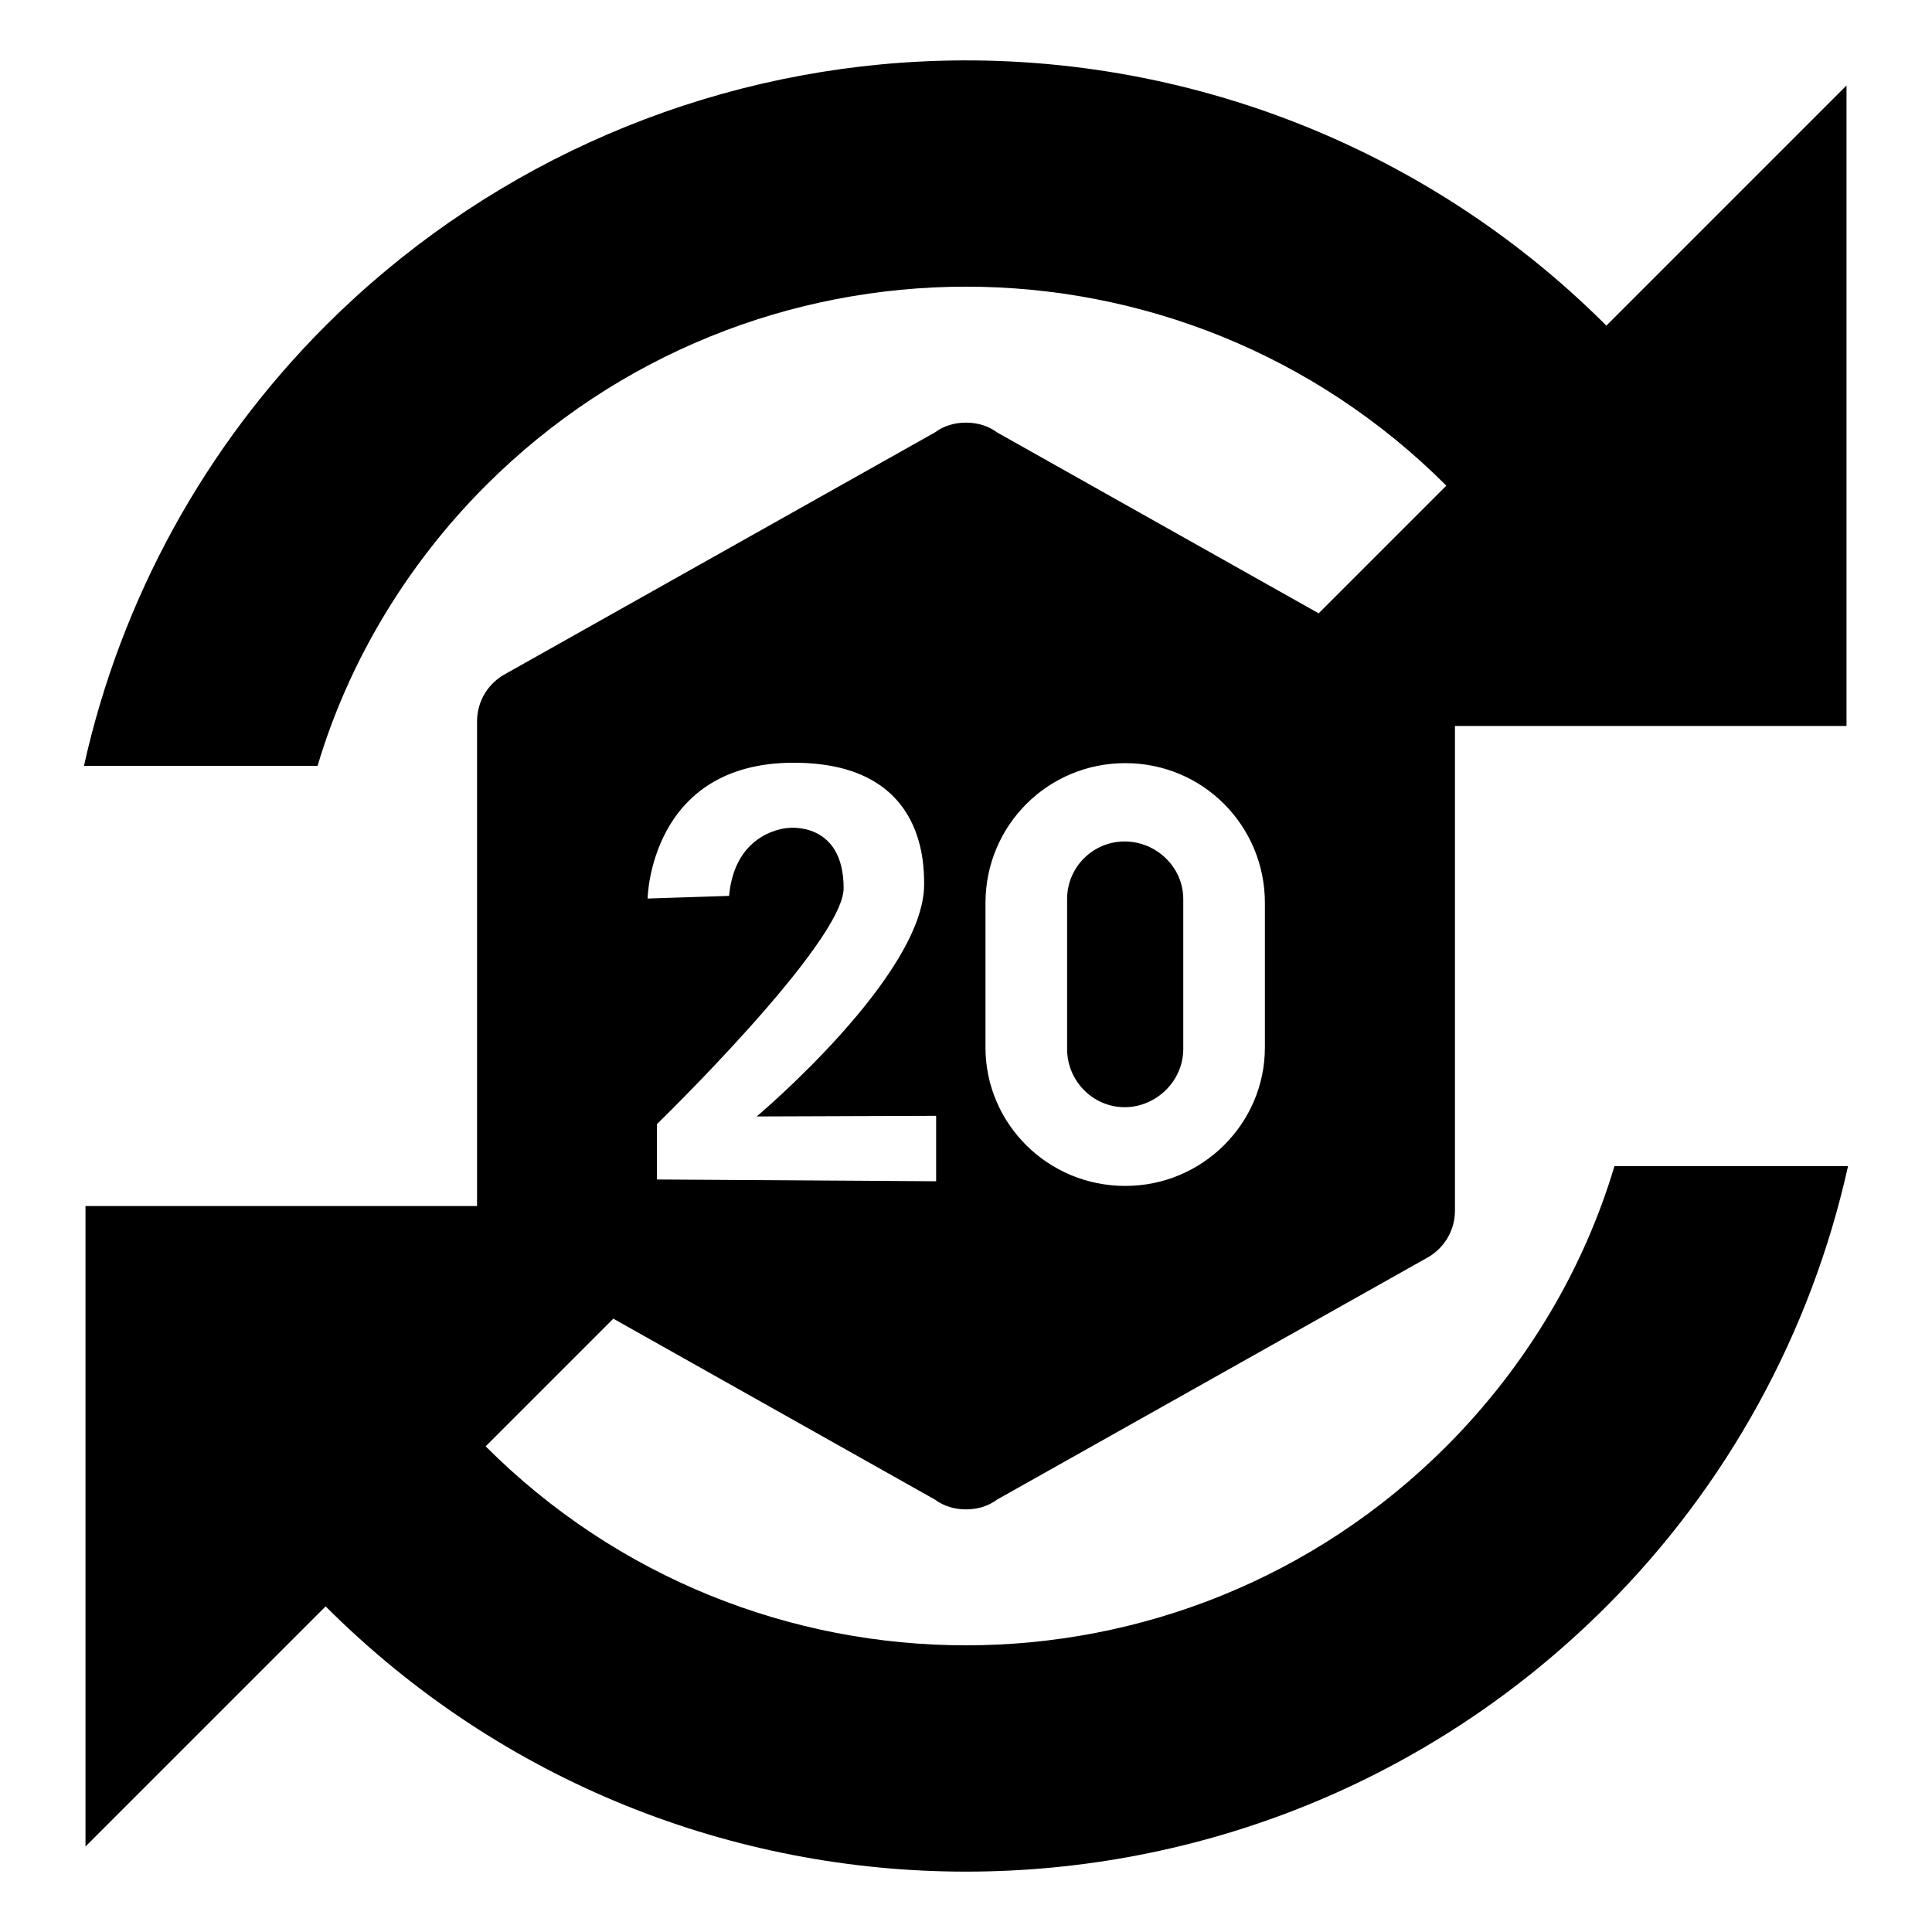
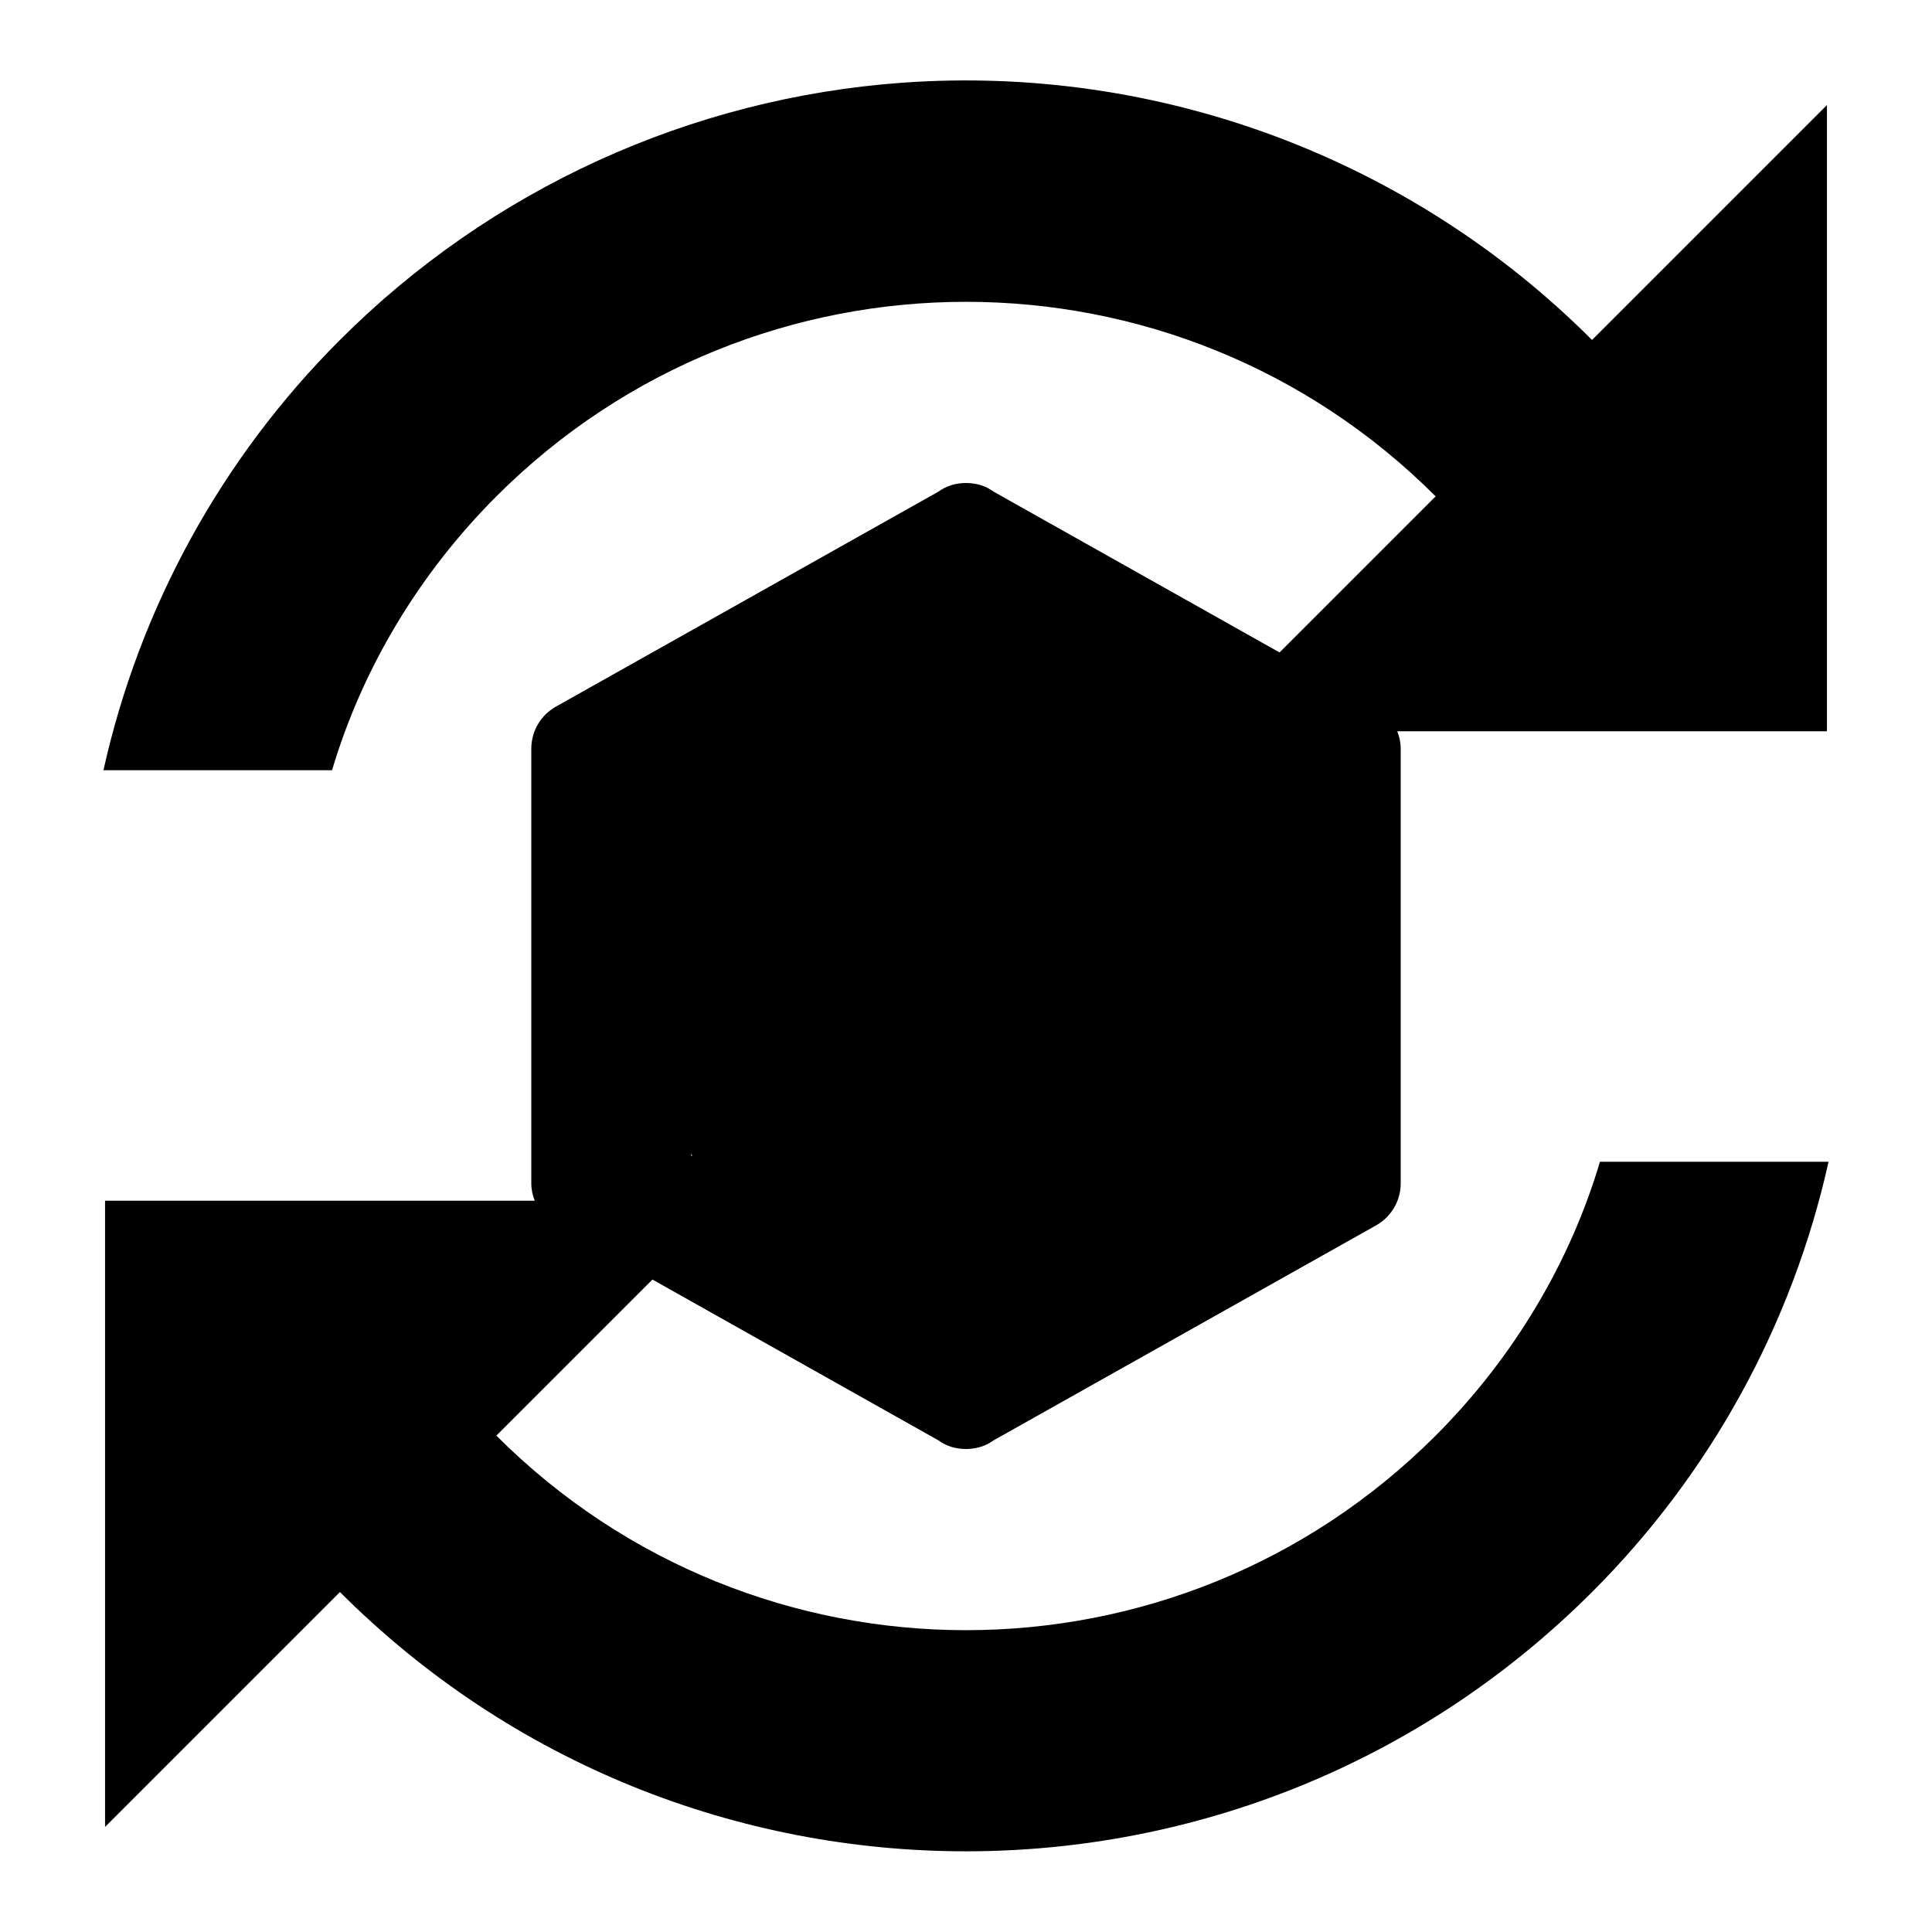
<svg xmlns="http://www.w3.org/2000/svg" viewBox="0 0 24 24" version="1.1" id="svg1" xml:space="preserve">
  <defs id="defs1">
    <clipPath clipPathUnits="userSpaceOnUse" id="clipPath52">
      <path id="path52" style="stroke-width:0.1;stroke-linecap:square;paint-order:markers fill stroke;stop-color:#000000" d="m -880.828,-187.298 h 1640.84 v 73.282 h -1640.84 z" />
    </clipPath>
  </defs>
-   <path id="path1" style="stroke-width:1" d="M 11.197 0.779 A 11.25 11.25 0 0 0 4.045 4.045 A 11.152 11.152 0 0 0 1.043 9.514 L 3.945 9.514 C 4.323 8.241 5.039 7.028 6.033 6.033 A 8.438 8.438 0 0 1 17.967 6.033 L 16.381 7.619 L 12.385 5.371 C 12.277 5.29 12.142 5.25 12 5.25 C 11.858 5.25 11.723 5.29 11.615 5.371 L 6.283 8.369 C 6.067 8.484 5.926 8.706 5.926 8.963 L 5.926 14.982 L 1.062 14.982 L 1.062 22.938 L 4.045 19.955 A 11.25 11.25 0 0 0 19.955 19.955 A 11.152 11.152 0 0 0 22.957 14.486 L 20.055 14.486 C 19.677 15.759 18.961 16.972 17.967 17.967 A 8.438 8.438 0 0 1 6.033 17.967 L 7.619 16.381 L 11.615 18.629 C 11.723 18.71 11.858 18.75 12 18.75 C 12.142 18.75 12.277 18.71 12.385 18.629 L 17.717 15.631 C 17.933 15.516 18.074 15.294 18.074 15.037 L 18.074 9.018 L 22.938 9.018 L 22.938 1.062 L 19.955 4.045 A 11.25 11.25 0 0 0 11.197 0.779 z M 9.859 9.475 C 11.459 9.475 11.48 10.676 11.48 10.986 C 11.48 12.12 9.4 13.869 9.4 13.869 L 11.629 13.861 L 11.629 14.672 L 11.629 14.674 L 8.16 14.652 L 8.16 13.965 C 8.16 13.965 10.474 11.717 10.48 11.035 C 10.48 10.198 9.793 10.285 9.793 10.285 C 9.793 10.285 9.131 10.312 9.057 11.129 L 8.045 11.162 C 8.045 11.162 8.071 9.475 9.859 9.475 z M 13.979 9.48 C 14.944 9.48 15.713 10.258 15.713 11.217 L 15.713 13.012 C 15.713 13.957 14.937 14.732 13.979 14.732 C 13.013 14.732 12.242 13.957 12.242 13.012 L 12.242 11.217 C 12.242 10.258 13.013 9.48 13.979 9.48 z M 13.971 10.453 C 13.579 10.453 13.256 10.77 13.256 11.168 L 13.256 13.031 C 13.256 13.43 13.579 13.754 13.971 13.754 C 14.362 13.754 14.699 13.43 14.699 13.031 L 14.699 11.168 C 14.699 10.77 14.362 10.453 13.971 10.453 z " />
+   <path id="path1" style="stroke-width:1" d="M 11.215 1.027 A 11 11 0 0 0 4.223 4.223 A 10.904 10.904 0 0 0 1.285 9.568 L 4.125 9.568 C 4.494 8.324 5.194 7.138 6.166 6.166 A 8.25 8.25 0 0 1 17.834 6.166 L 15.895 8.105 L 12.342 6.107 C 12.246 6.035 12.126 6 12 6 C 11.874 6 11.754 6.036 11.658 6.107 L 6.918 8.771 C 6.726 8.874 6.6 9.073 6.6 9.301 L 6.6 14.699 C 6.6 14.776 6.616 14.849 6.643 14.916 L 1.305 14.916 L 1.305 22.695 L 4.223 19.777 A 11 11 0 0 0 19.777 19.777 A 10.904 10.904 0 0 0 22.715 14.432 L 19.875 14.432 C 19.506 15.676 18.806 16.862 17.834 17.834 A 8.25 8.25 0 0 1 6.166 17.834 L 8.105 15.895 L 11.658 17.893 C 11.754 17.965 11.874 18 12 18 C 12.126 18 12.246 17.964 12.342 17.893 L 17.082 15.229 C 17.274 15.126 17.4 14.927 17.4 14.699 L 17.4 9.301 C 17.4 9.224 17.384 9.151 17.357 9.084 L 22.695 9.084 L 22.695 1.305 L 19.777 4.223 A 11 11 0 0 0 11.215 1.027 z M 8.586 14.332 A 3.708 4.146 0 0 0 8.6 14.357 L 8.586 14.357 L 8.586 14.332 z " />
</svg>
